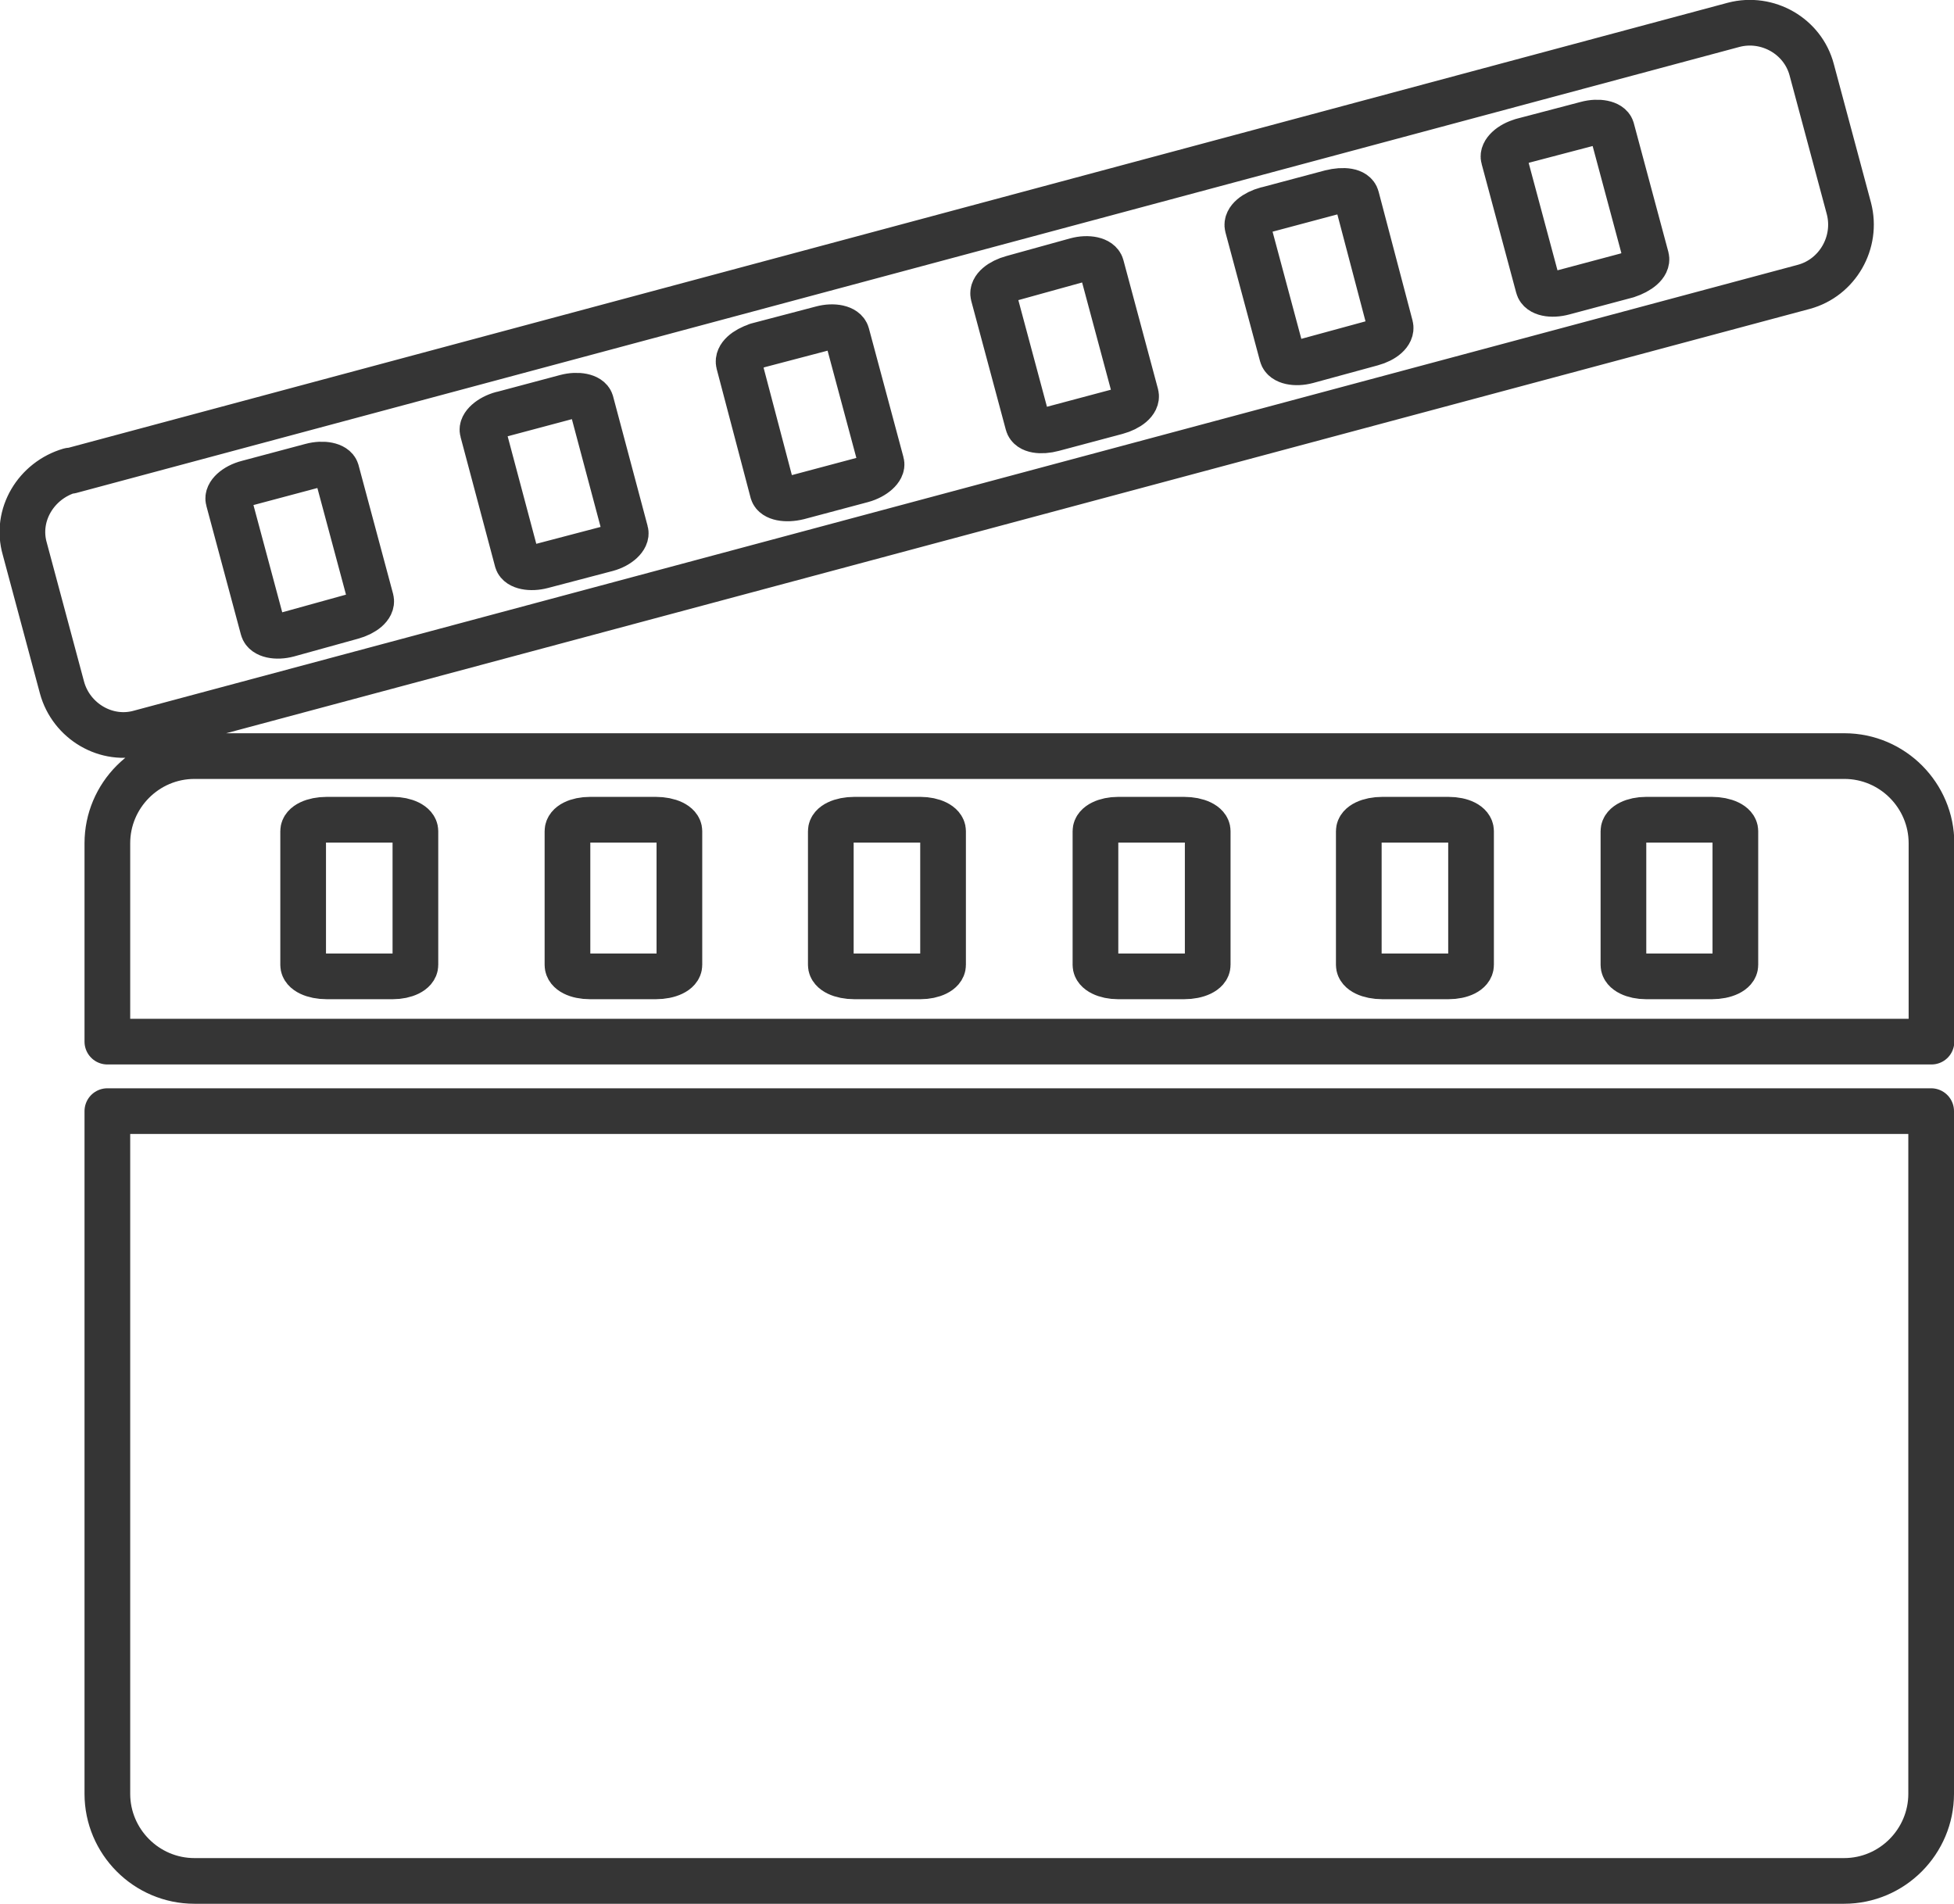
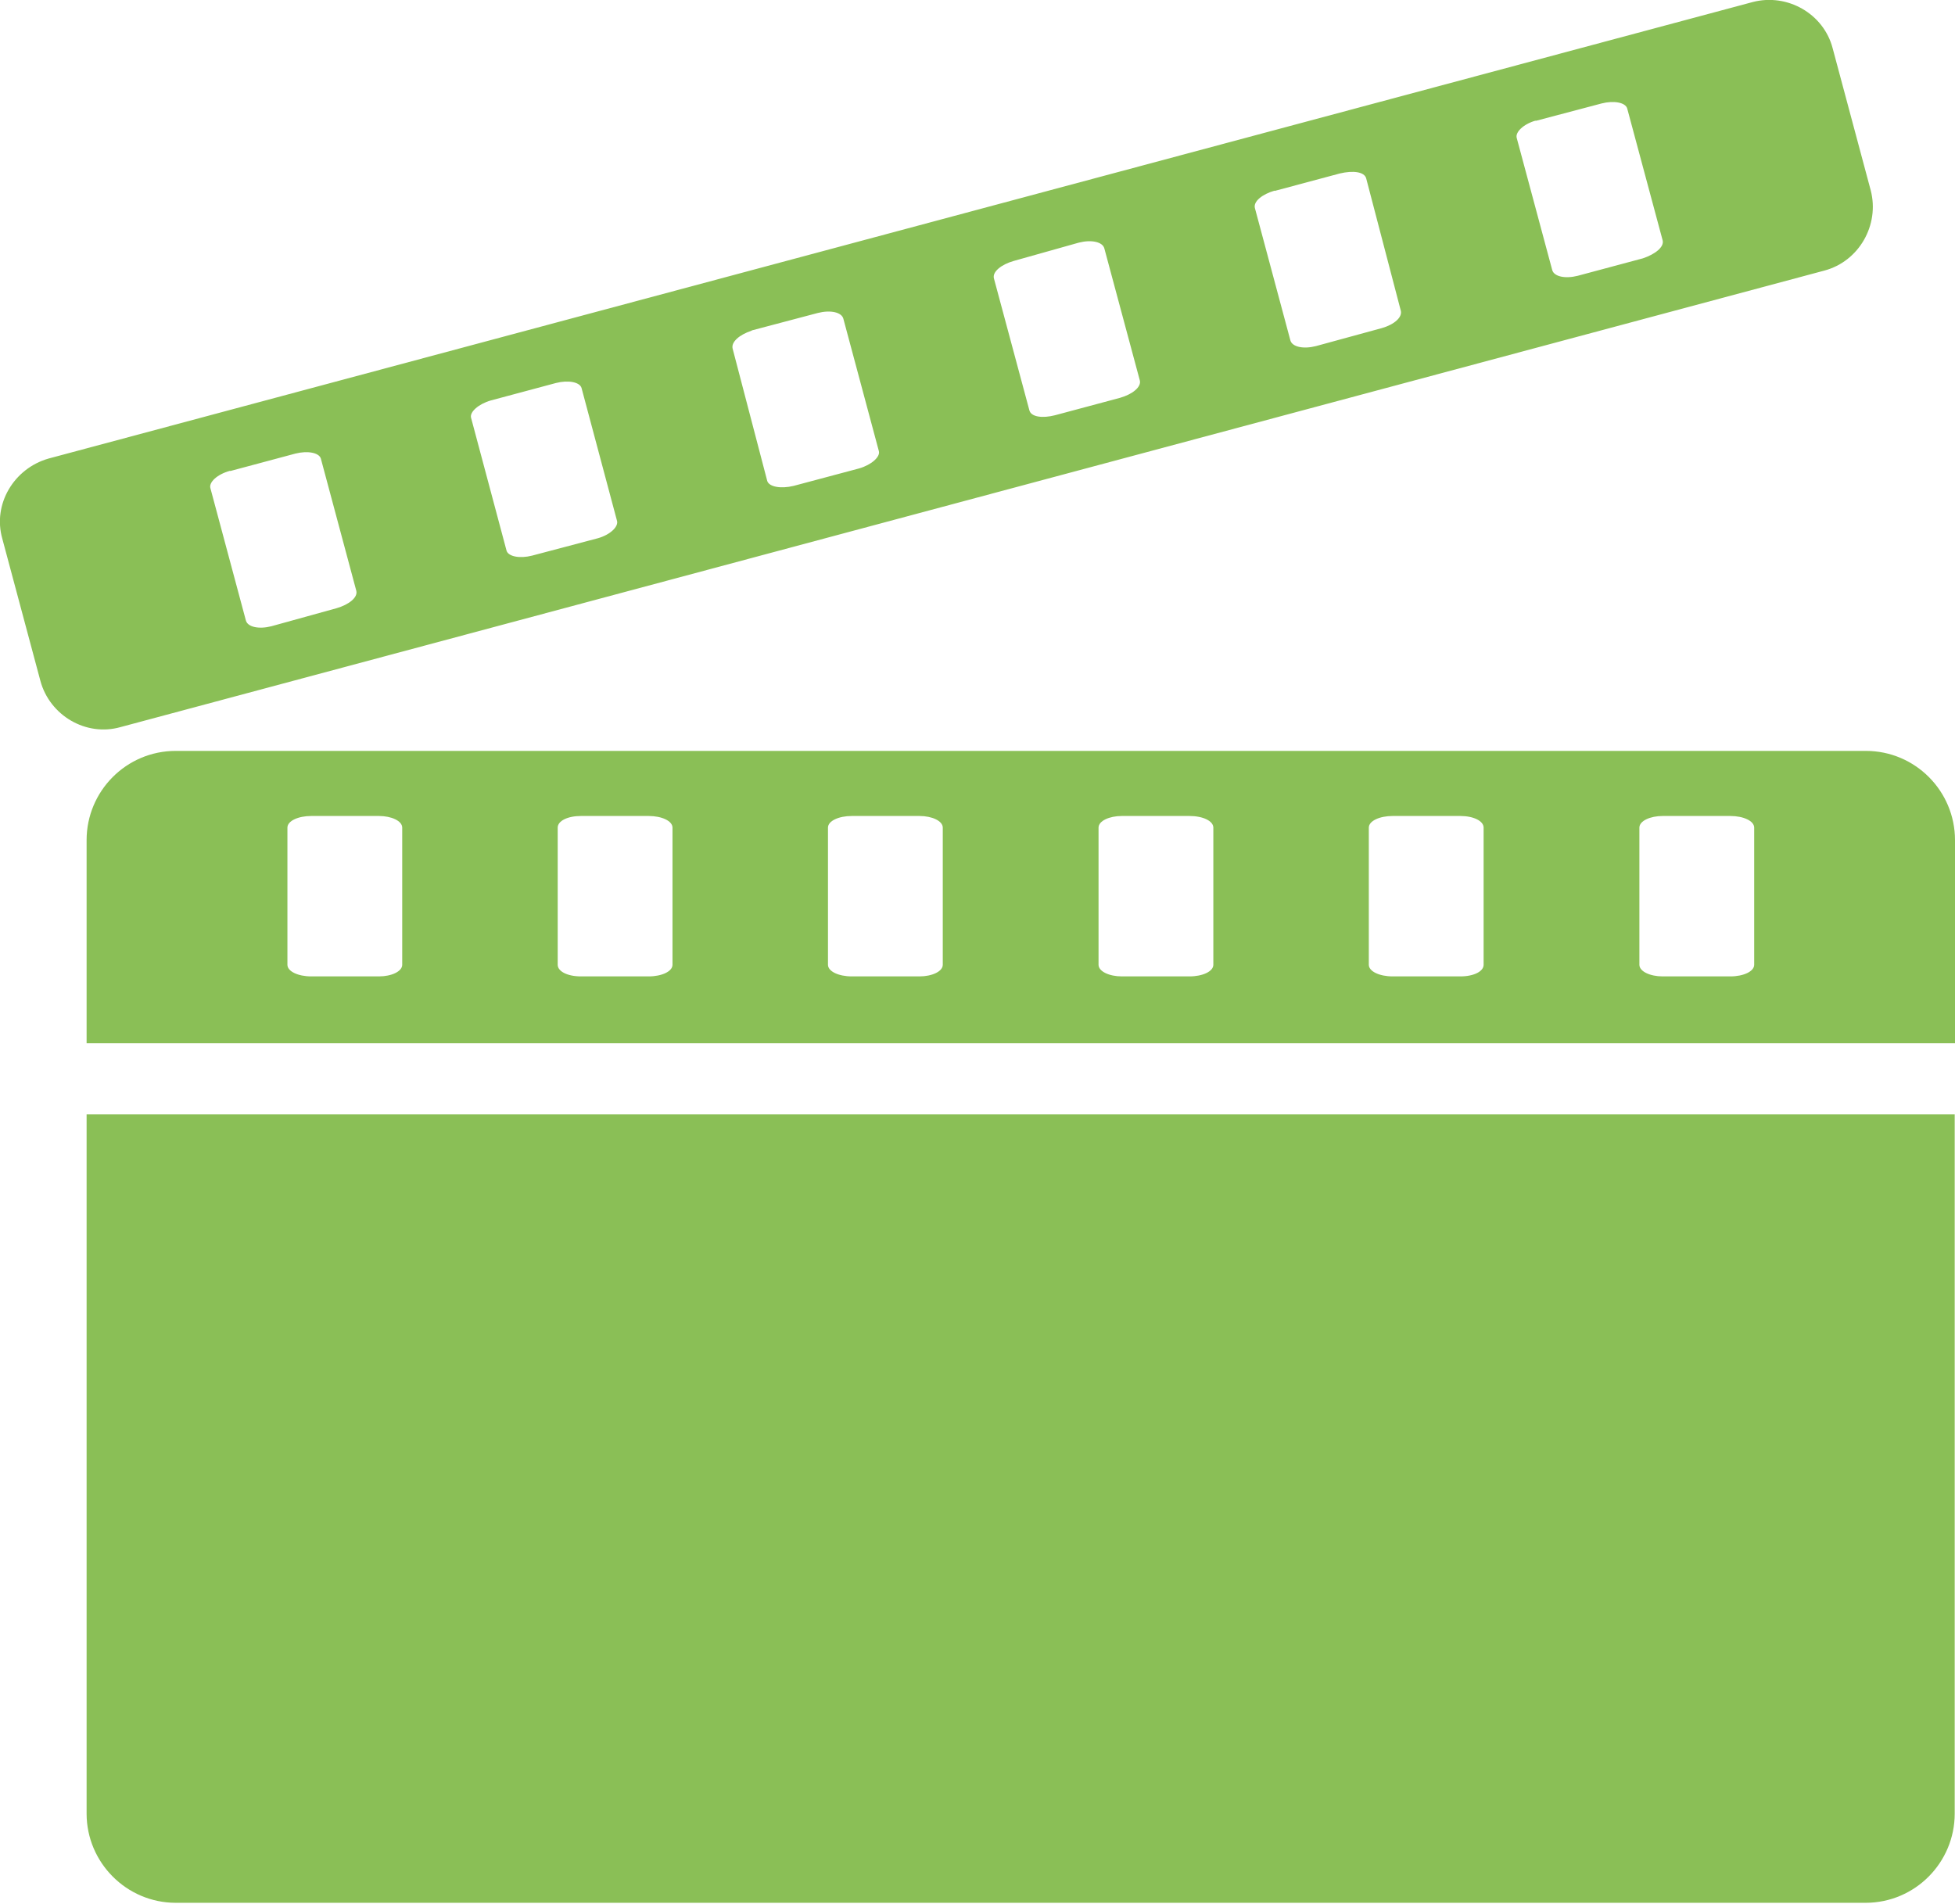
- <svg xmlns="http://www.w3.org/2000/svg" id="Layer_2" data-name="Layer 2" viewBox="0 0 59.88 58.34">
+ <svg xmlns="http://www.w3.org/2000/svg" id="Layer_2" data-name="Layer 2" viewBox="0 0 67.27 65.5">
  <defs>
    <style>
      .cls-1 {
-         fill: none;
+         fill: #8abf56;
        fill-rule: evenodd;
-         stroke: #353535;
-         stroke-linecap: round;
-         stroke-linejoin: round;
-         stroke-width: 1.4px;
      }
    </style>
  </defs>
  <g id="Layer_1-2" data-name="Layer 1">
-     <path class="cls-1" d="m5.96,23.17h50.56c1.48,0,2.67,1.21,2.67,2.67v6.08H3.29v-6.08c0-1.46,1.19-2.67,2.67-2.67h0Zm-3.8-8.74L53.13.76c1.04-.27,2.12.35,2.39,1.38l1.14,4.25c.27,1.04-.35,2.12-1.38,2.4L4.3,22.45c-1.04.3-2.12-.35-2.4-1.38l-1.14-4.25c-.3-1.04.35-2.1,1.38-2.4h0Zm5.43.37l1.95-.52c.37-.1.72-.02.77.15l1.06,3.95c.05.2-.22.42-.59.52l-1.95.54c-.37.1-.72.02-.77-.17l-1.06-3.95c-.05-.17.2-.42.59-.52h0ZM46.64,4.32l1.98-.52c.37-.1.72-.02.77.15l1.06,3.95c.05.2-.22.42-.59.54l-1.95.52c-.37.1-.72.03-.77-.17l-1.06-3.95c-.05-.17.2-.42.57-.52h0Zm-7.81,2.1l1.95-.52c.4-.1.74-.05.79.15l1.04,3.95c.05.2-.2.42-.57.52l-1.98.54c-.37.1-.72.02-.77-.17l-1.06-3.95c-.05-.2.22-.42.59-.52h0Zm-7.8,2.1l1.95-.54c.37-.1.72-.02.77.17l1.06,3.95c.05.2-.22.42-.59.52l-1.95.52c-.37.1-.72.05-.77-.15l-1.06-3.95c-.05-.2.22-.42.59-.52h0Zm-7.83,2.07l1.98-.52c.37-.1.72-.02.77.17l1.06,3.95c.05.17-.22.42-.59.52l-1.95.52c-.4.1-.74.02-.79-.15l-1.04-3.95c-.05-.2.2-.42.57-.54h0Zm-7.81,2.1l1.95-.52c.37-.1.72-.02.77.15l1.06,3.98c.05.17-.2.42-.57.52l-1.98.52c-.37.1-.72.02-.77-.15l-1.06-3.98c-.05-.17.22-.42.59-.52h0Zm43.79,21.36v20.92c0,1.46-1.19,2.67-2.67,2.67H5.96c-1.48,0-2.67-1.21-2.67-2.67v-20.92h55.89ZM10.01,25.12h2.03c.37,0,.69.15.69.35v4.1c0,.2-.32.35-.69.35h-2.03c-.4,0-.72-.15-.72-.35v-4.1c0-.2.32-.35.72-.35h0Zm40.43,0h2.02c.4,0,.72.15.72.35v4.1c0,.2-.32.35-.72.35h-2.02c-.37,0-.69-.15-.69-.35v-4.1c0-.2.32-.35.69-.35h0Zm-8.08,0h2.03c.4,0,.69.15.69.35v4.1c0,.2-.3.35-.69.35h-2.03c-.4,0-.72-.15-.72-.35v-4.1c0-.2.32-.35.72-.35h0Zm-8.1,0h2.03c.4,0,.72.15.72.35v4.1c0,.2-.32.35-.72.35h-2.03c-.37,0-.69-.15-.69-.35v-4.1c0-.2.32-.35.69-.35h0Zm-8.08,0h2.03c.37,0,.69.15.69.35v4.1c0,.2-.32.35-.69.35h-2.03c-.4,0-.72-.15-.72-.35v-4.1c0-.2.32-.35.72-.35h0Zm-8.1,0h2.02c.4,0,.72.15.72.35v4.1c0,.2-.32.35-.72.35h-2.02c-.4,0-.69-.15-.69-.35v-4.1c0-.2.3-.35.69-.35h0Z" />
+     <path class="cls-1" d="m6.05,25.84h58.15c1.71,0,3.07,1.39,3.07,3.07v6.99H2.98v-6.99c0-1.68,1.36-3.07,3.07-3.07h0ZM1.67,15.78L60.31.07c1.19-.31,2.44.4,2.75,1.59l1.31,4.89c.31,1.19-.4,2.44-1.59,2.76L4.15,25.02c-1.19.34-2.44-.4-2.76-1.59L.08,18.54c-.34-1.19.4-2.42,1.59-2.76h0Zm6.25.43l2.24-.6c.43-.11.82-.03.88.17l1.22,4.55c.06.23-.26.48-.68.6l-2.24.62c-.43.11-.82.03-.88-.2l-1.22-4.55c-.06-.2.23-.48.68-.6h0ZM52.84,4.16l2.27-.6c.43-.11.82-.03.88.17l1.22,4.54c.06.23-.26.48-.68.62l-2.24.6c-.43.11-.82.03-.88-.2l-1.22-4.54c-.06-.2.23-.48.65-.6h0Zm-8.98,2.41l2.24-.6c.46-.11.85-.06.91.17l1.19,4.55c.06.23-.23.48-.65.6l-2.27.62c-.43.11-.82.03-.88-.2l-1.22-4.55c-.06-.23.26-.48.68-.6h0Zm-8.98,2.41l2.24-.63c.43-.11.82-.03.88.2l1.22,4.54c.06.23-.26.48-.68.6l-2.24.6c-.43.11-.82.06-.88-.17l-1.22-4.54c-.06-.23.26-.48.68-.6h0Zm-9.01,2.39l2.27-.6c.43-.11.82-.03.88.2l1.22,4.55c.06.2-.26.48-.68.6l-2.25.6c-.45.11-.85.03-.91-.17l-1.19-4.55c-.06-.23.23-.48.65-.62h0Zm-8.98,2.41l2.24-.6c.43-.11.82-.03.88.17l1.22,4.57c.06.2-.23.48-.65.6l-2.27.6c-.43.11-.82.03-.88-.17l-1.22-4.57c-.06-.2.26-.48.68-.6h0Zm50.37,24.57v24.06c0,1.68-1.36,3.07-3.07,3.07H6.05c-1.7,0-3.07-1.39-3.07-3.07v-24.06h64.29ZM10.71,28.08h2.33c.43,0,.8.17.8.4v4.72c0,.23-.37.4-.8.4h-2.33c-.45,0-.82-.17-.82-.4v-4.72c0-.23.37-.4.82-.4h0Zm46.5,0h2.33c.45,0,.82.17.82.4v4.72c0,.23-.37.4-.82.4h-2.33c-.43,0-.8-.17-.8-.4v-4.72c0-.23.37-.4.8-.4h0Zm-9.29,0h2.33c.45,0,.8.17.8.4v4.72c0,.23-.34.4-.8.4h-2.33c-.45,0-.82-.17-.82-.4v-4.72c0-.23.37-.4.82-.4h0Zm-9.32,0h2.33c.46,0,.82.17.82.4v4.72c0,.23-.37.4-.82.4h-2.33c-.43,0-.8-.17-.8-.4v-4.72c0-.23.37-.4.8-.4h0Zm-9.29,0h2.33c.43,0,.8.17.8.4v4.72c0,.23-.37.4-.8.4h-2.33c-.45,0-.82-.17-.82-.4v-4.72c0-.23.37-.4.82-.4h0Zm-9.32,0h2.33c.45,0,.82.17.82.4v4.72c0,.23-.37.4-.82.4h-2.33c-.46,0-.8-.17-.8-.4v-4.72c0-.23.34-.4.8-.4h0Z" />
  </g>
</svg>
